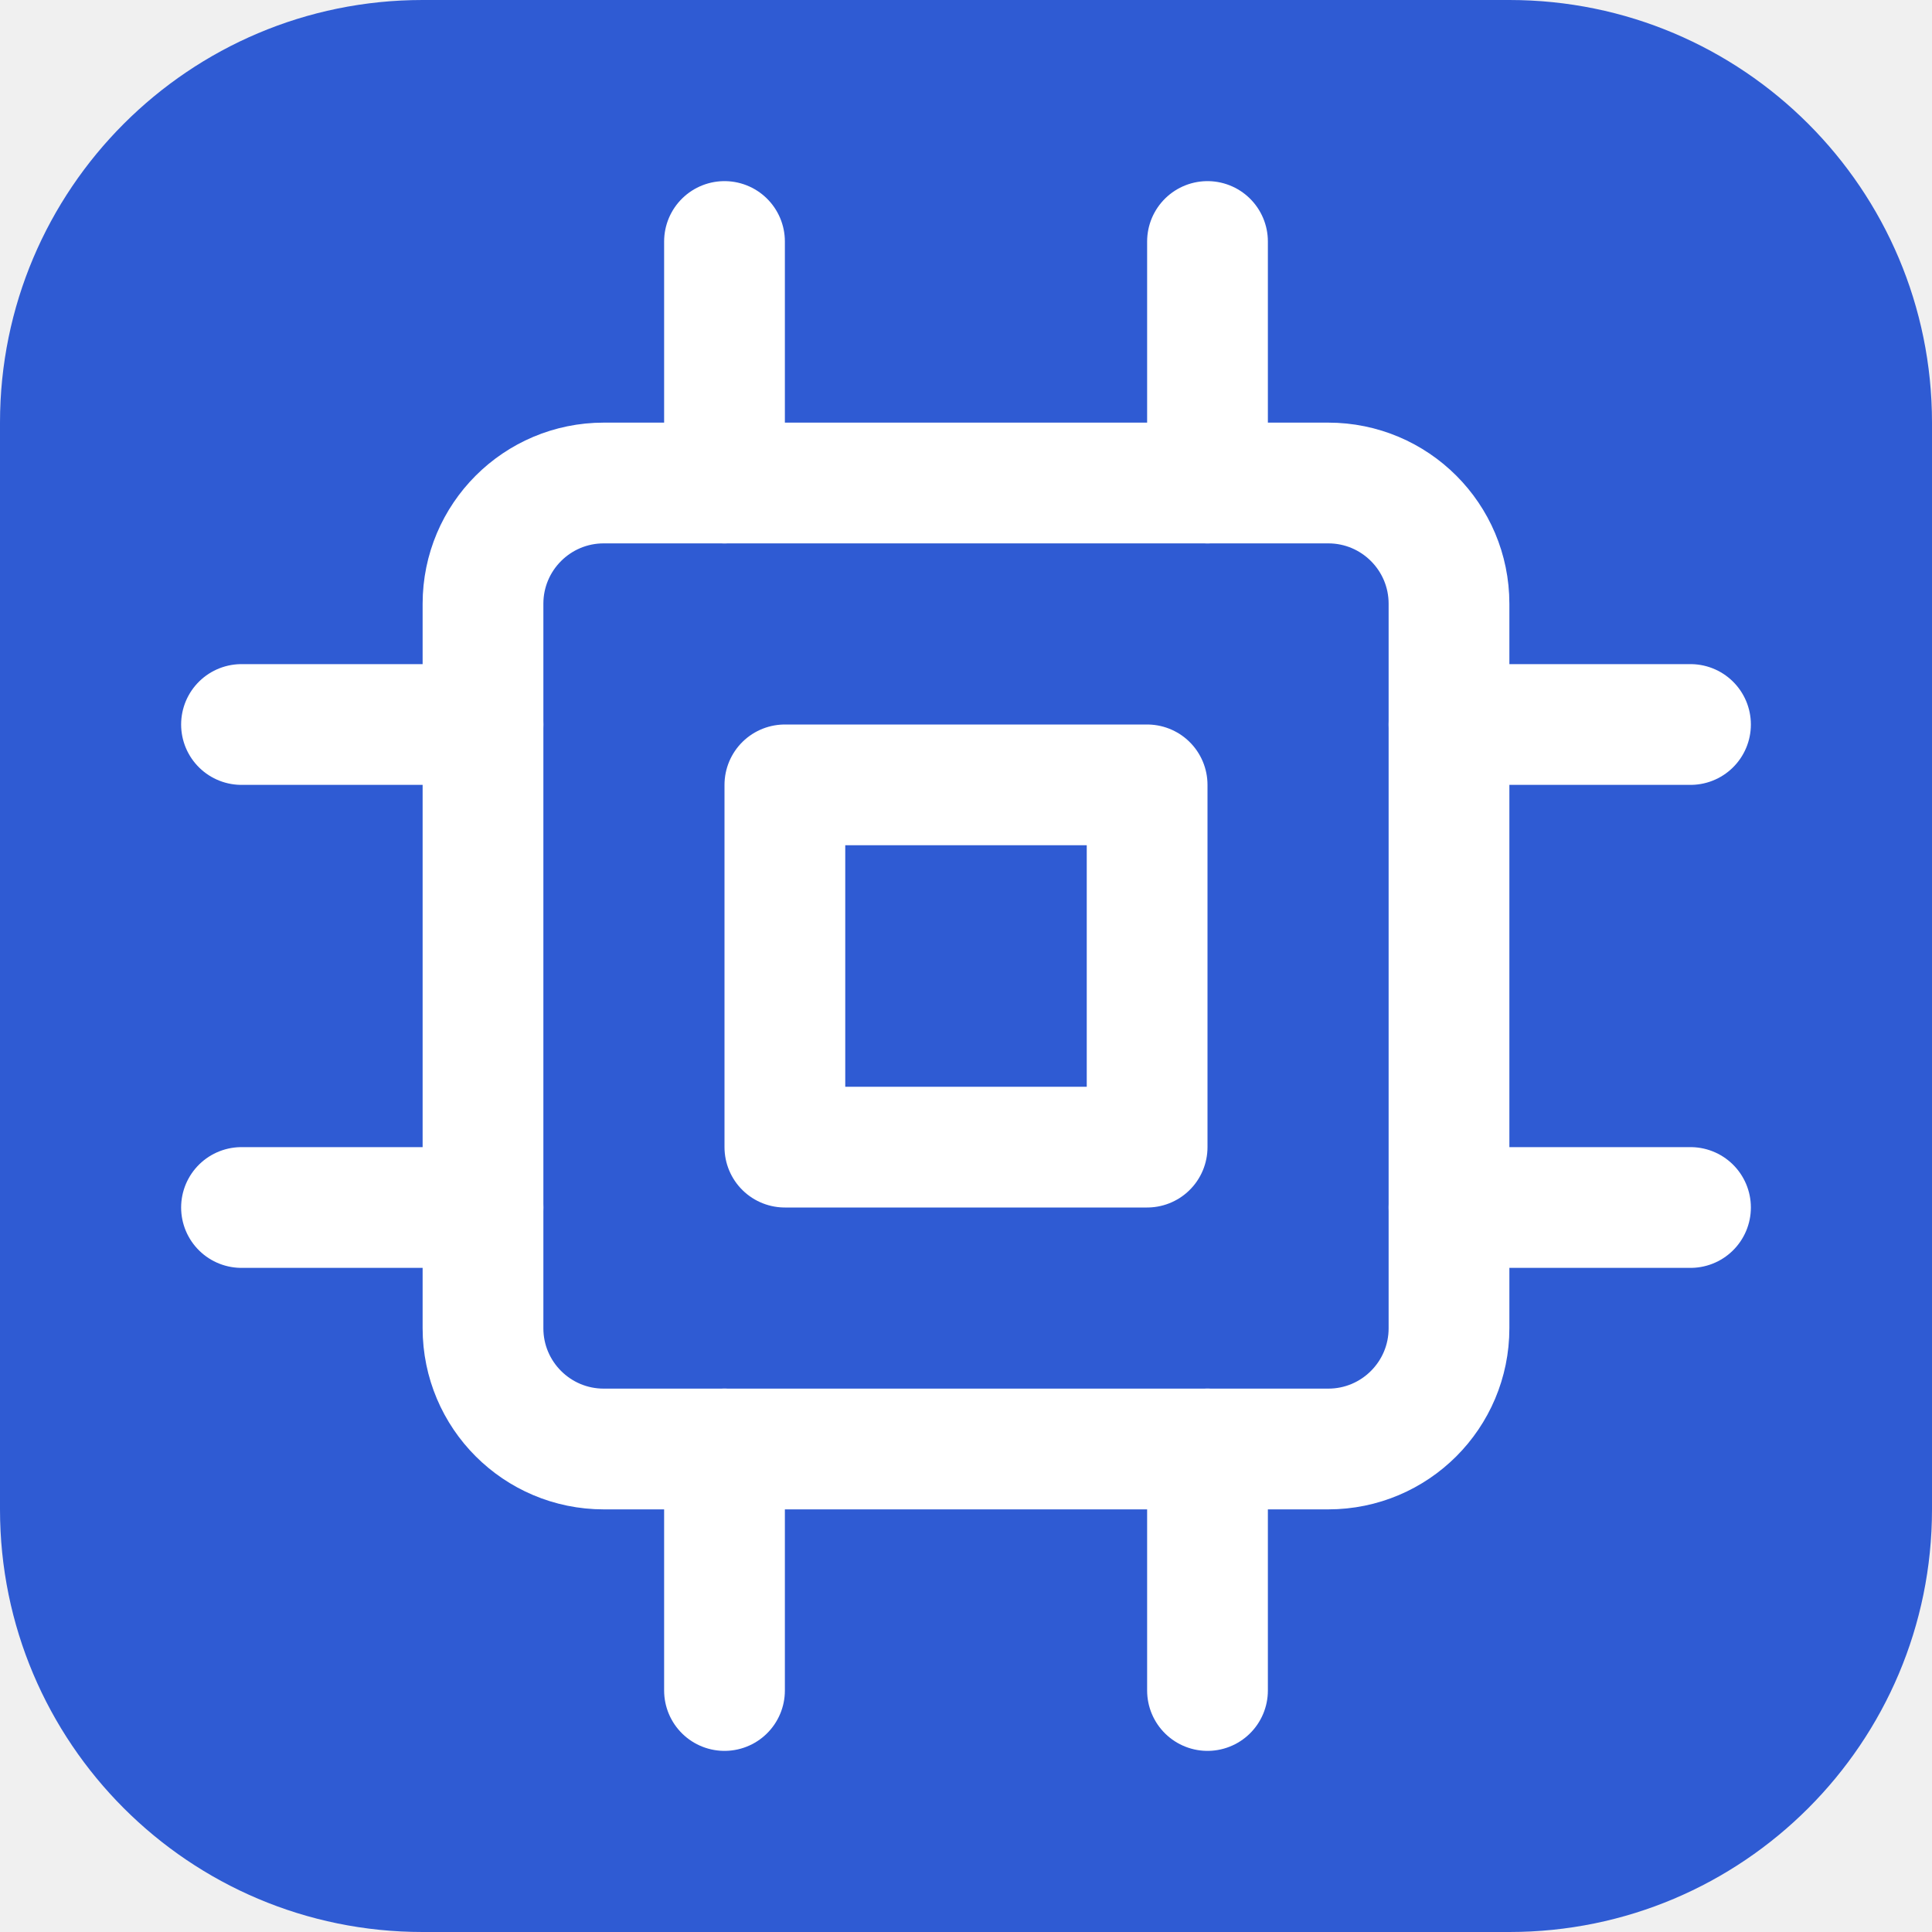
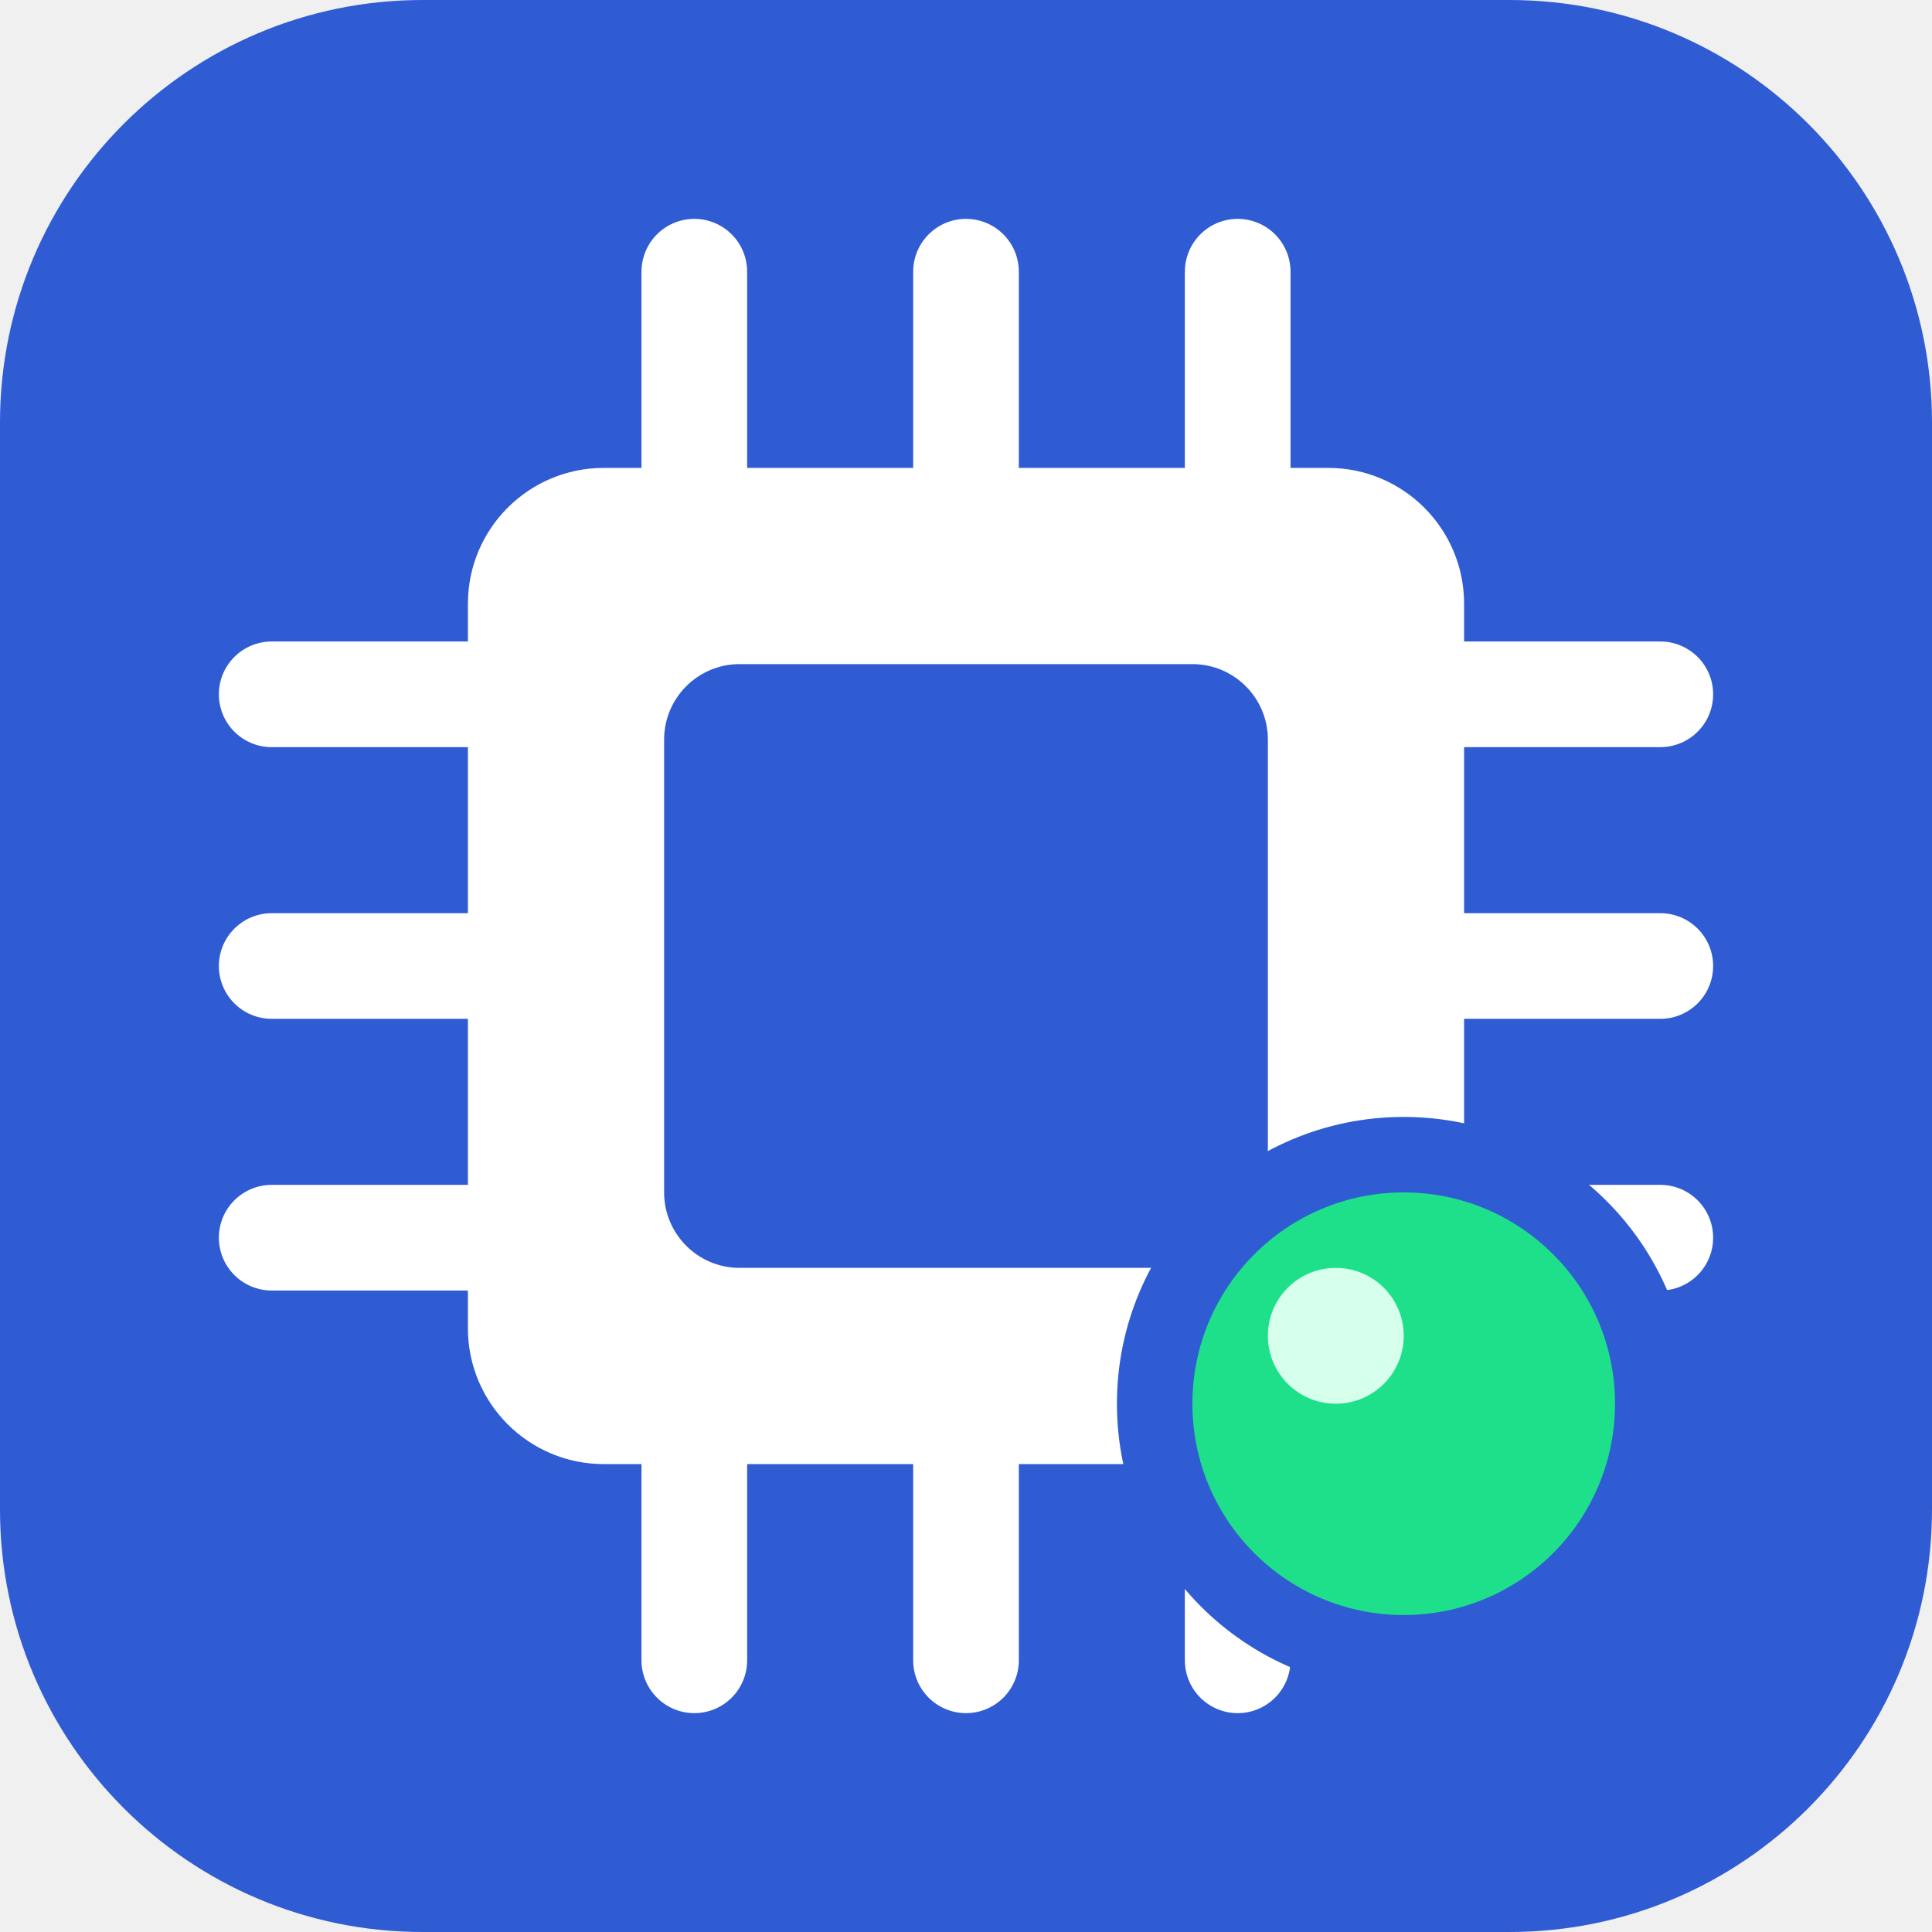
- <svg xmlns="http://www.w3.org/2000/svg" viewBox="0 0 32 32">
-   <rect width="32" height="32" rx="7" fill="#2f5bd3" />
-   <g fill="none" stroke="#fff" stroke-width="2" stroke-linecap="round" stroke-linejoin="round">
-     <rect x="8" y="8" width="16" height="16" rx="2" />
-     <path d="M12 4v4M20 4v4M12 24v4M20 24v4M4 12h4M4 20h4M24 12h4M24 20h4" />
-     <path d="M13 13h6v6h-6z" />
+ <svg xmlns="http://www.w3.org/2000/svg" width="256" height="256" viewBox="0 0 256 256">
+   <rect width="256" height="256" rx="56" fill="#2f5bd3" />
+   <g stroke="#ffffff" stroke-width="14" stroke-linecap="round">
+     <path d="M92 36V66M128 36V66M164 36V66M92 190V220M128 190V220M164 190V220M36 92H66M36 128H66M36 164H66M190 92H220M190 128H220M190 164H220" />
  </g>
+   <rect x="62" y="62" width="132" height="132" rx="18" fill="#ffffff" />
+   <rect x="88" y="88" width="80" height="80" rx="10" fill="#2f5bd3" />
+   <circle cx="186" cy="186" r="38" fill="#2f5bd3" />
+   <circle cx="186" cy="186" r="28" fill="#1fe08a" />
+   <circle cx="177" cy="177" r="9" fill="#d6ffec" />
</svg>
